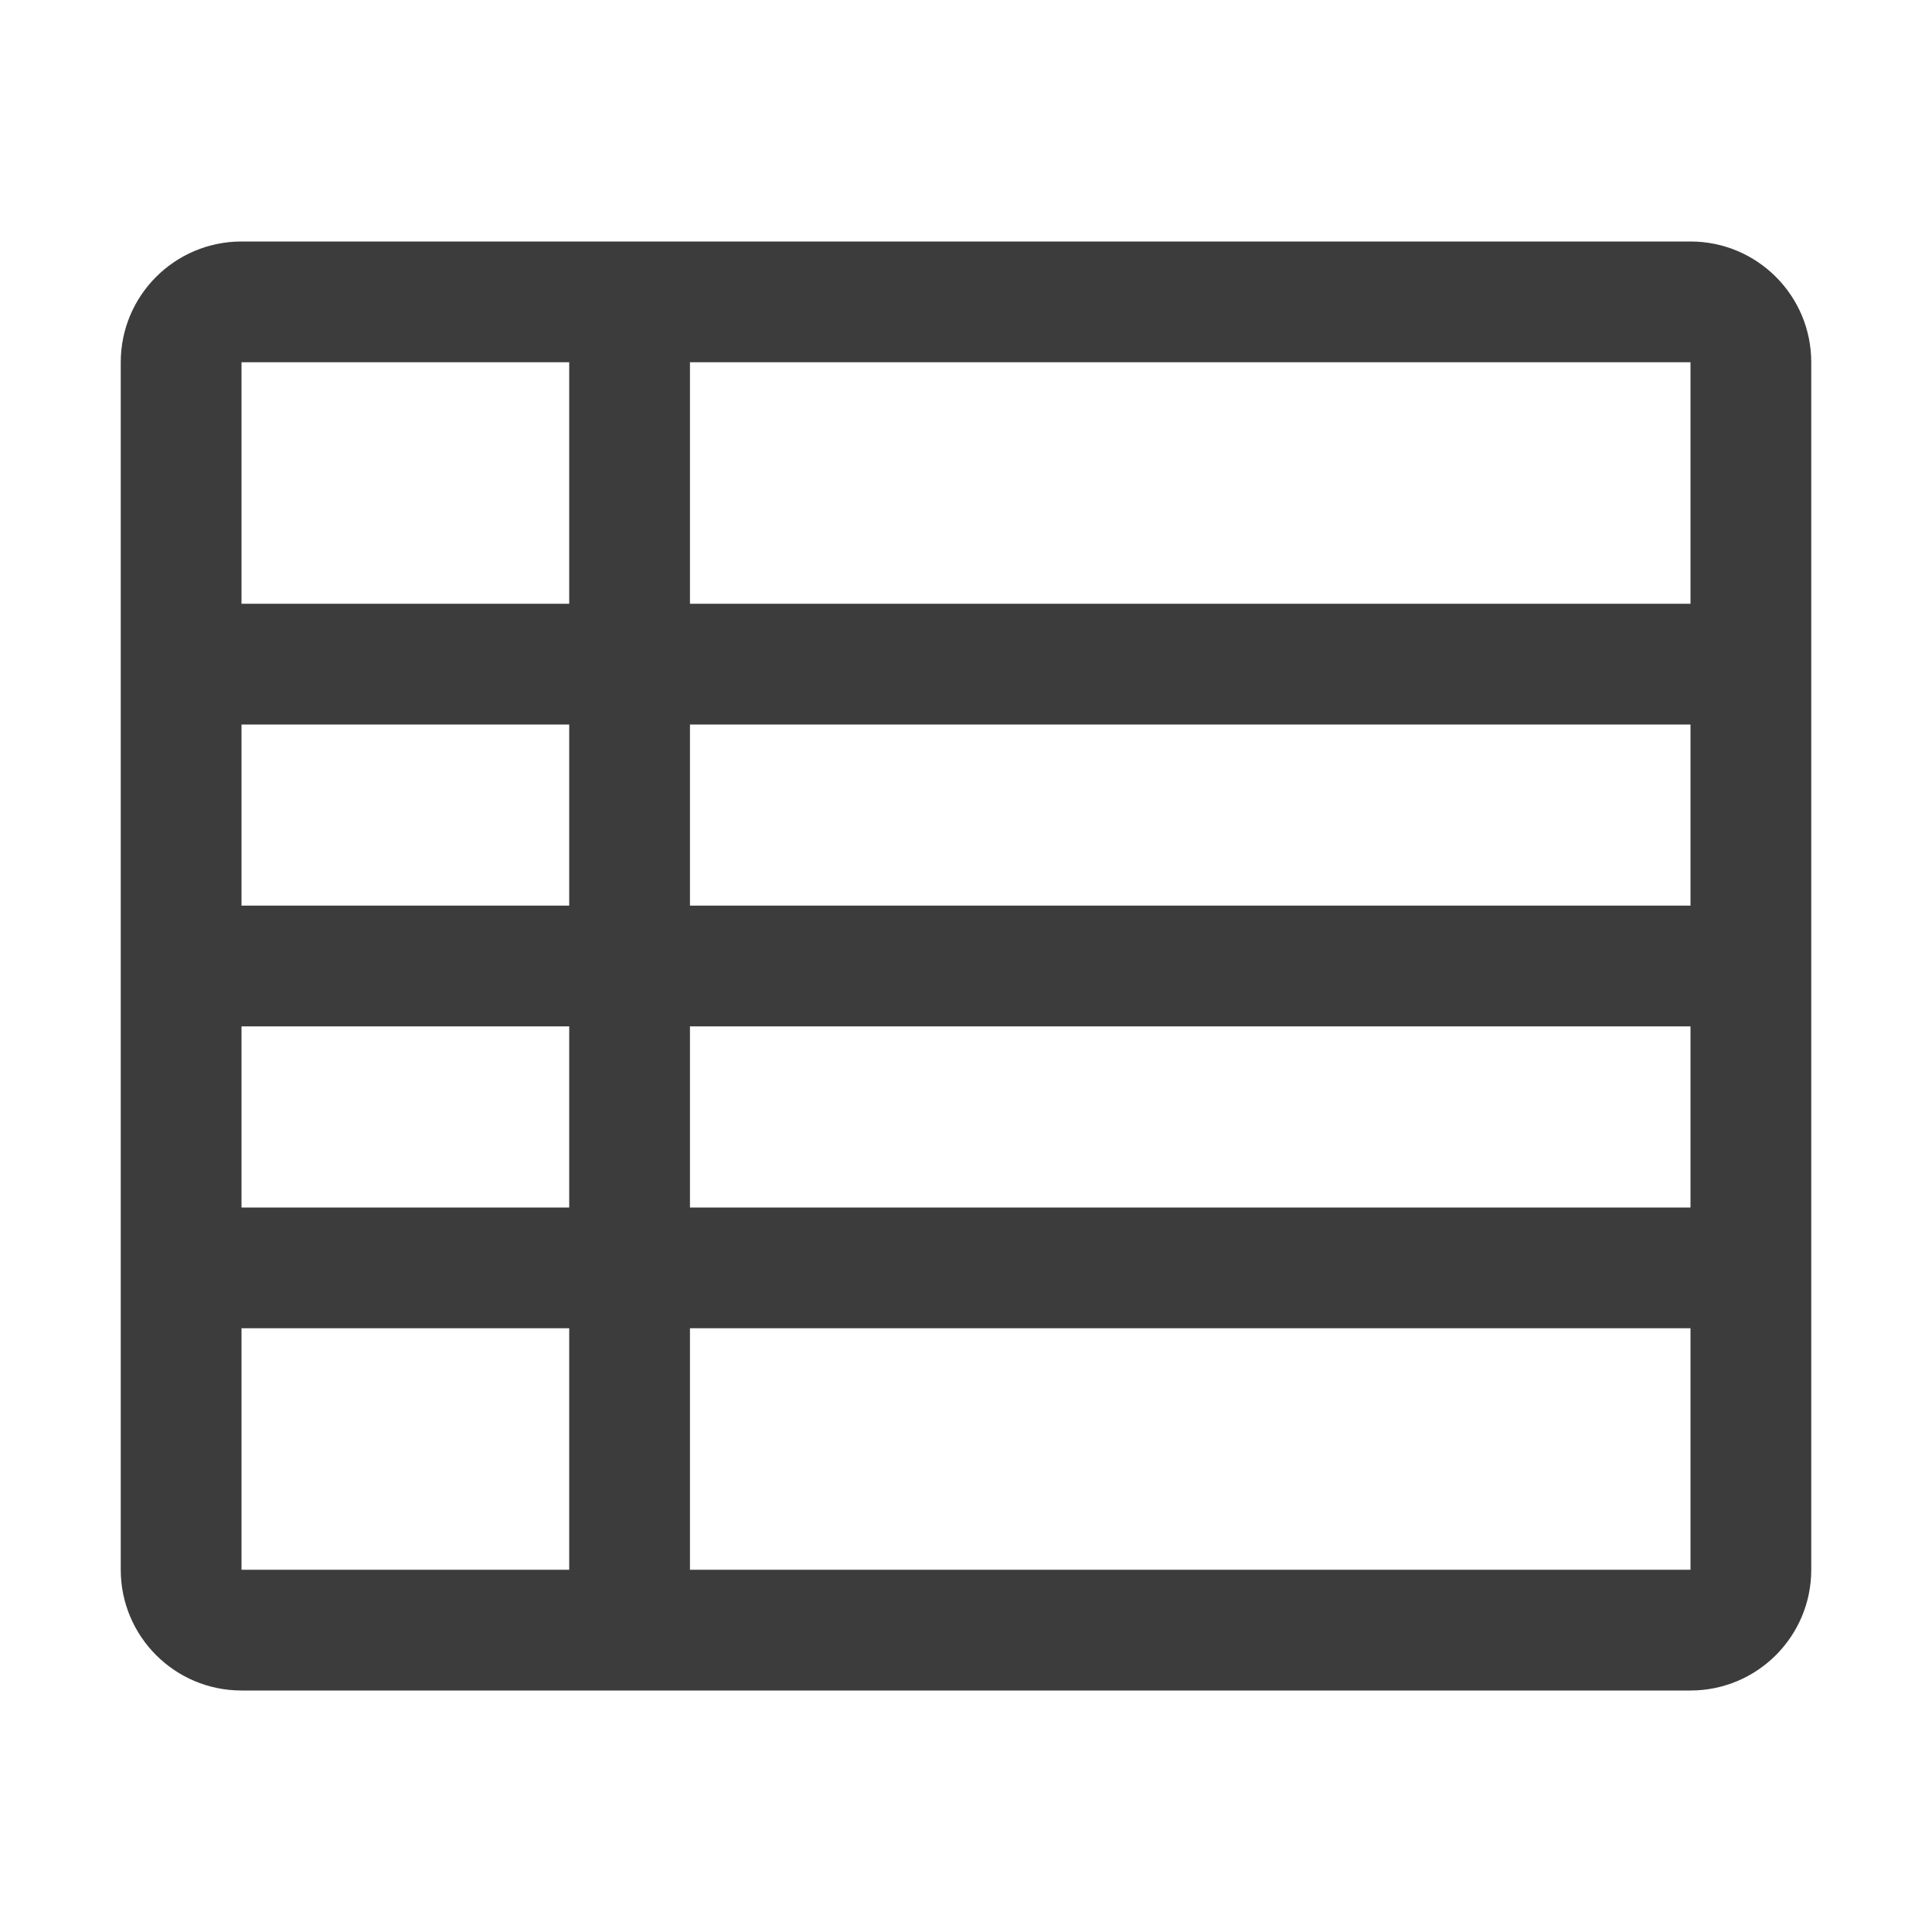
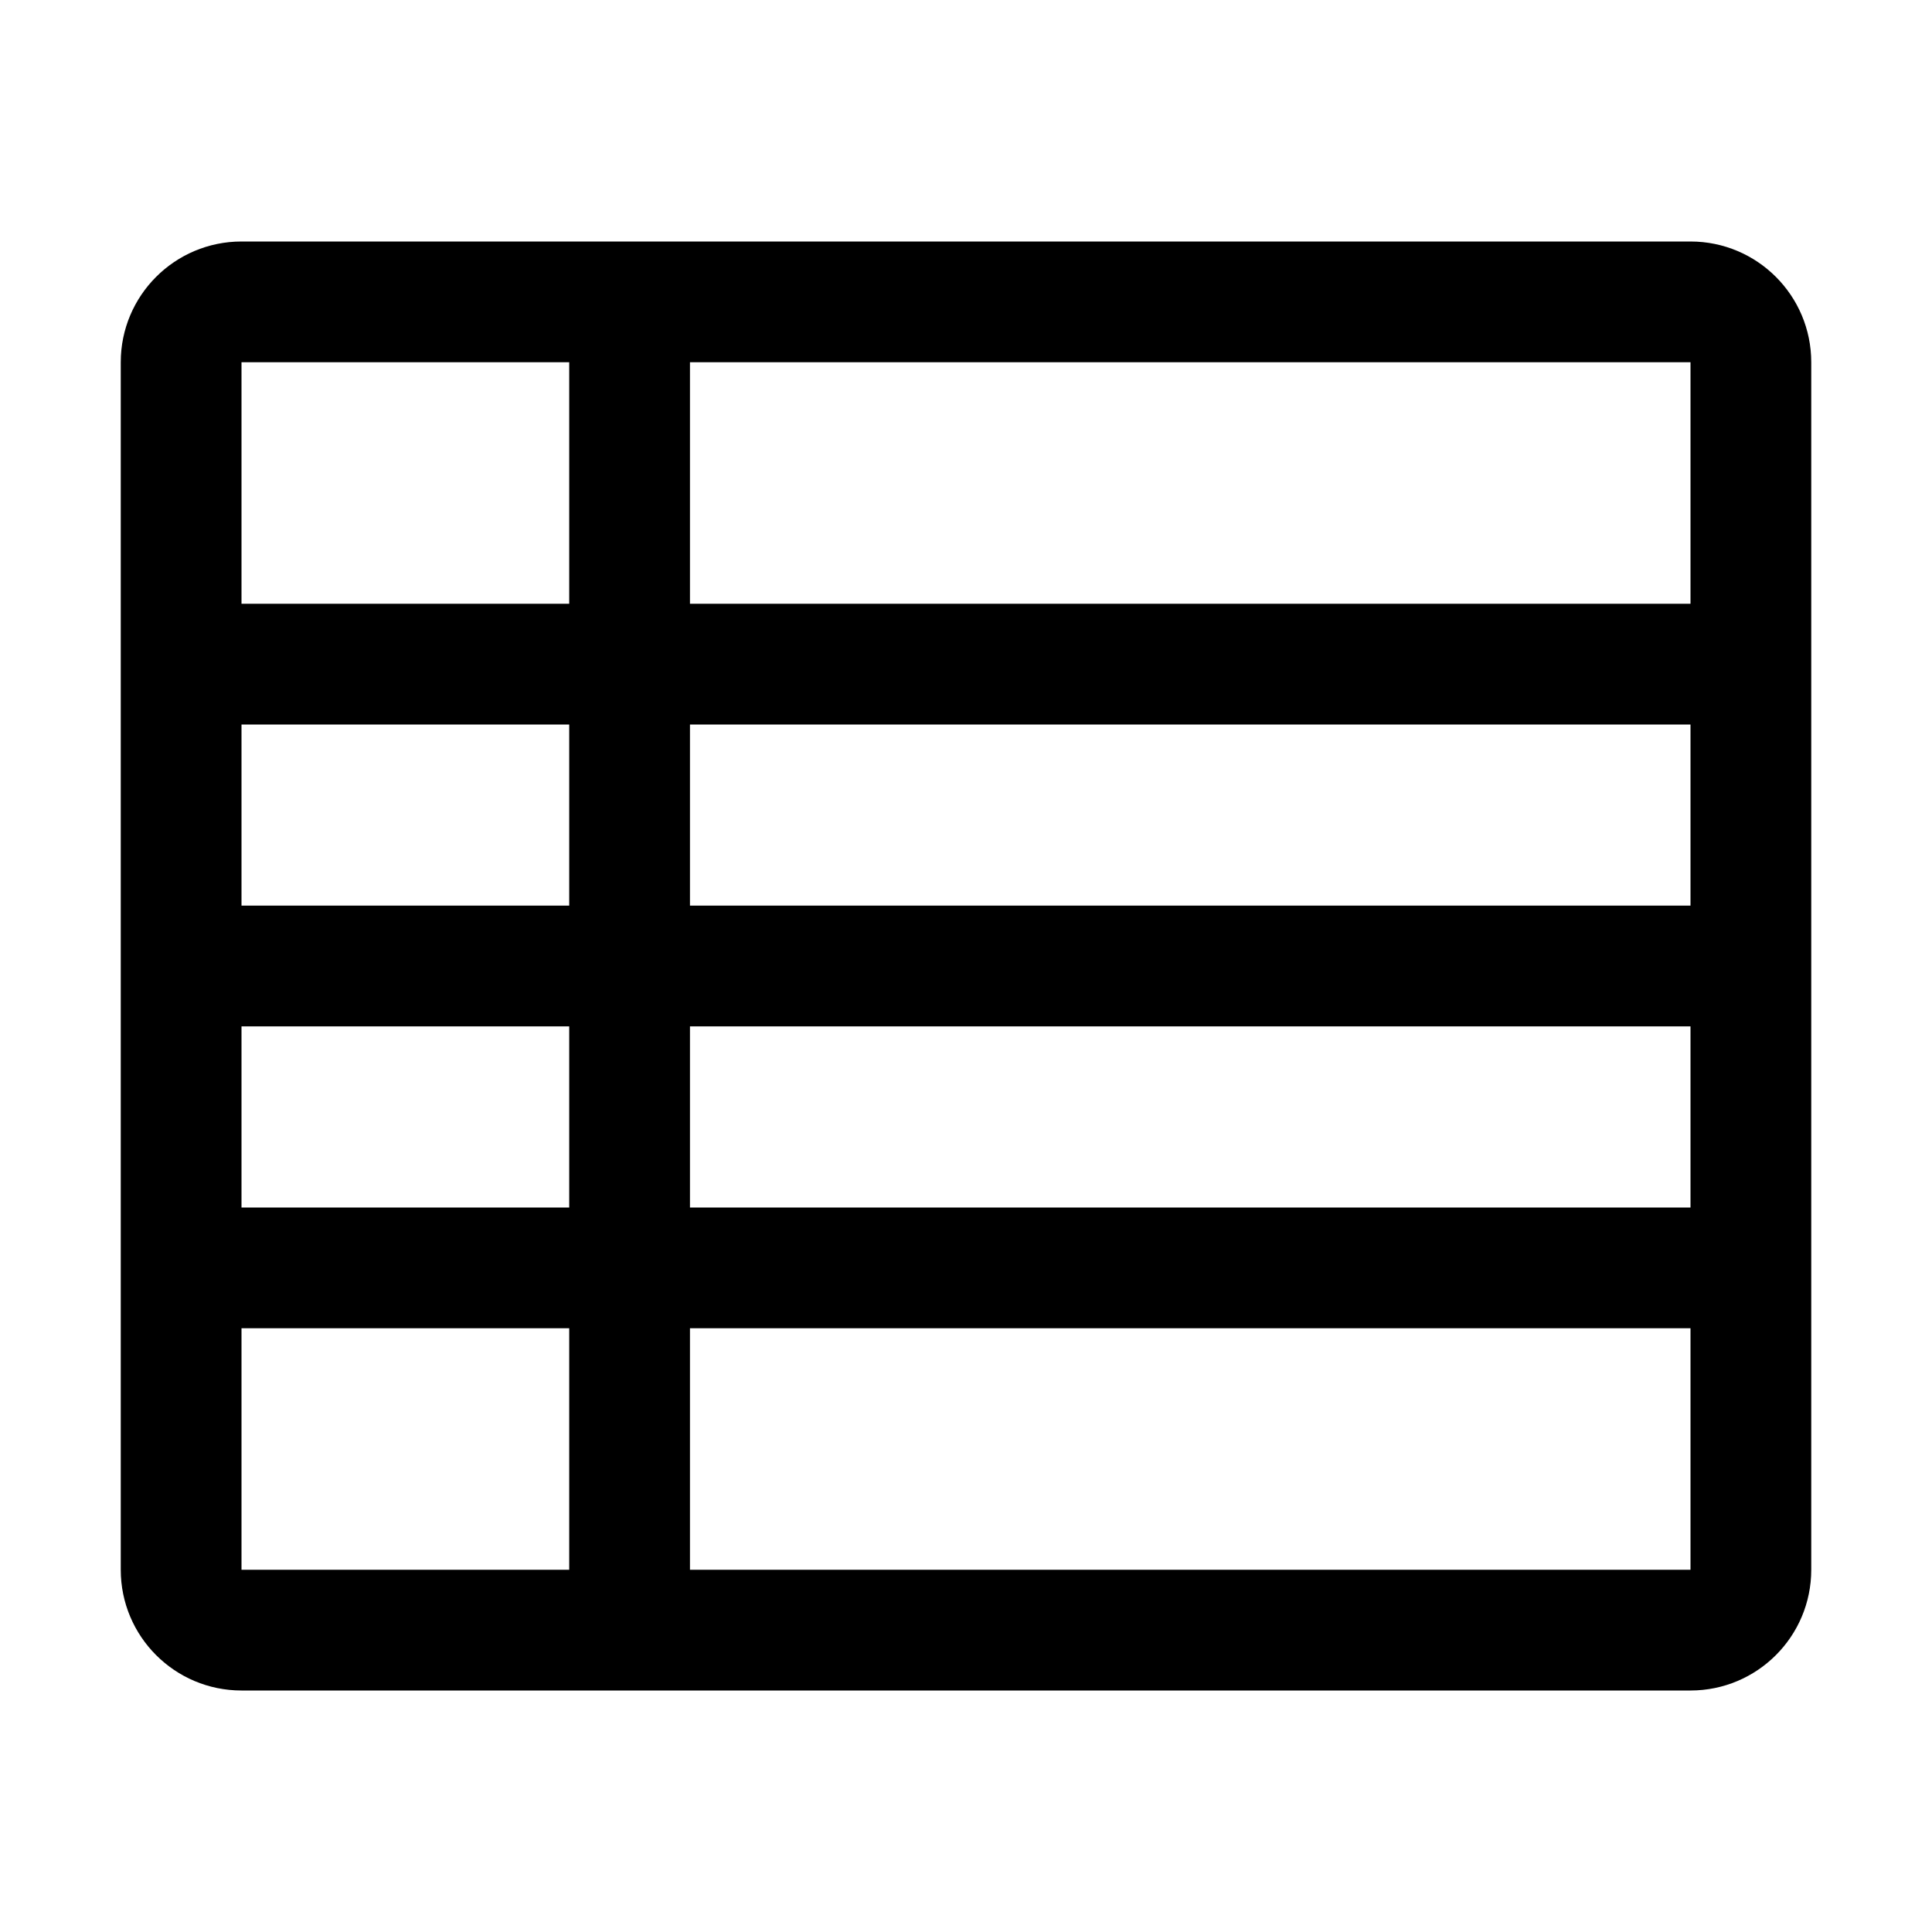
- <svg xmlns="http://www.w3.org/2000/svg" width="24" height="24" fill="none" viewBox="0 0 24 24">
-   <path fill="#3D3C3C" fill-rule="evenodd" d="M1.5 4.5A1.5 1.5 0 0 1 3 3h18a1.5 1.5 0 0 1 1.5 1.5v15A1.5 1.5 0 0 1 21 21H3a1.5 1.5 0 0 1-1.5-1.5v-15Zm19.5 0H8.571v3H21v-3ZM21 9H8.571v2.25H21V9ZM7.071 9v2.25H3V9h4.071Zm0 3.75H3V15h4.071v-2.25Zm0 3.75H3v3h4.071v-3Zm1.5 0H21v3H8.571v-3ZM21 15H8.571v-2.25H21V15ZM7.071 7.5v-3H3v3h4.071Z" clip-rule="evenodd" />
+ <svg xmlns="http://www.w3.org/2000/svg" width="24" height="24" fill="currentColor" viewBox="0 0 24 24">
+   <path fill-rule="evenodd" d="M1.5 4.5A1.5 1.5 0 0 1 3 3h18a1.5 1.5 0 0 1 1.5 1.5v15A1.5 1.5 0 0 1 21 21H3a1.5 1.5 0 0 1-1.5-1.5v-15Zm19.5 0H8.571v3H21v-3ZM21 9H8.571v2.25H21V9ZM7.071 9v2.25H3V9h4.071Zm0 3.75H3V15h4.071v-2.25Zm0 3.75H3v3h4.071v-3Zm1.5 0H21v3H8.571v-3ZM21 15H8.571v-2.25H21V15ZM7.071 7.5v-3H3v3h4.071Z" clip-rule="evenodd" />
</svg>
